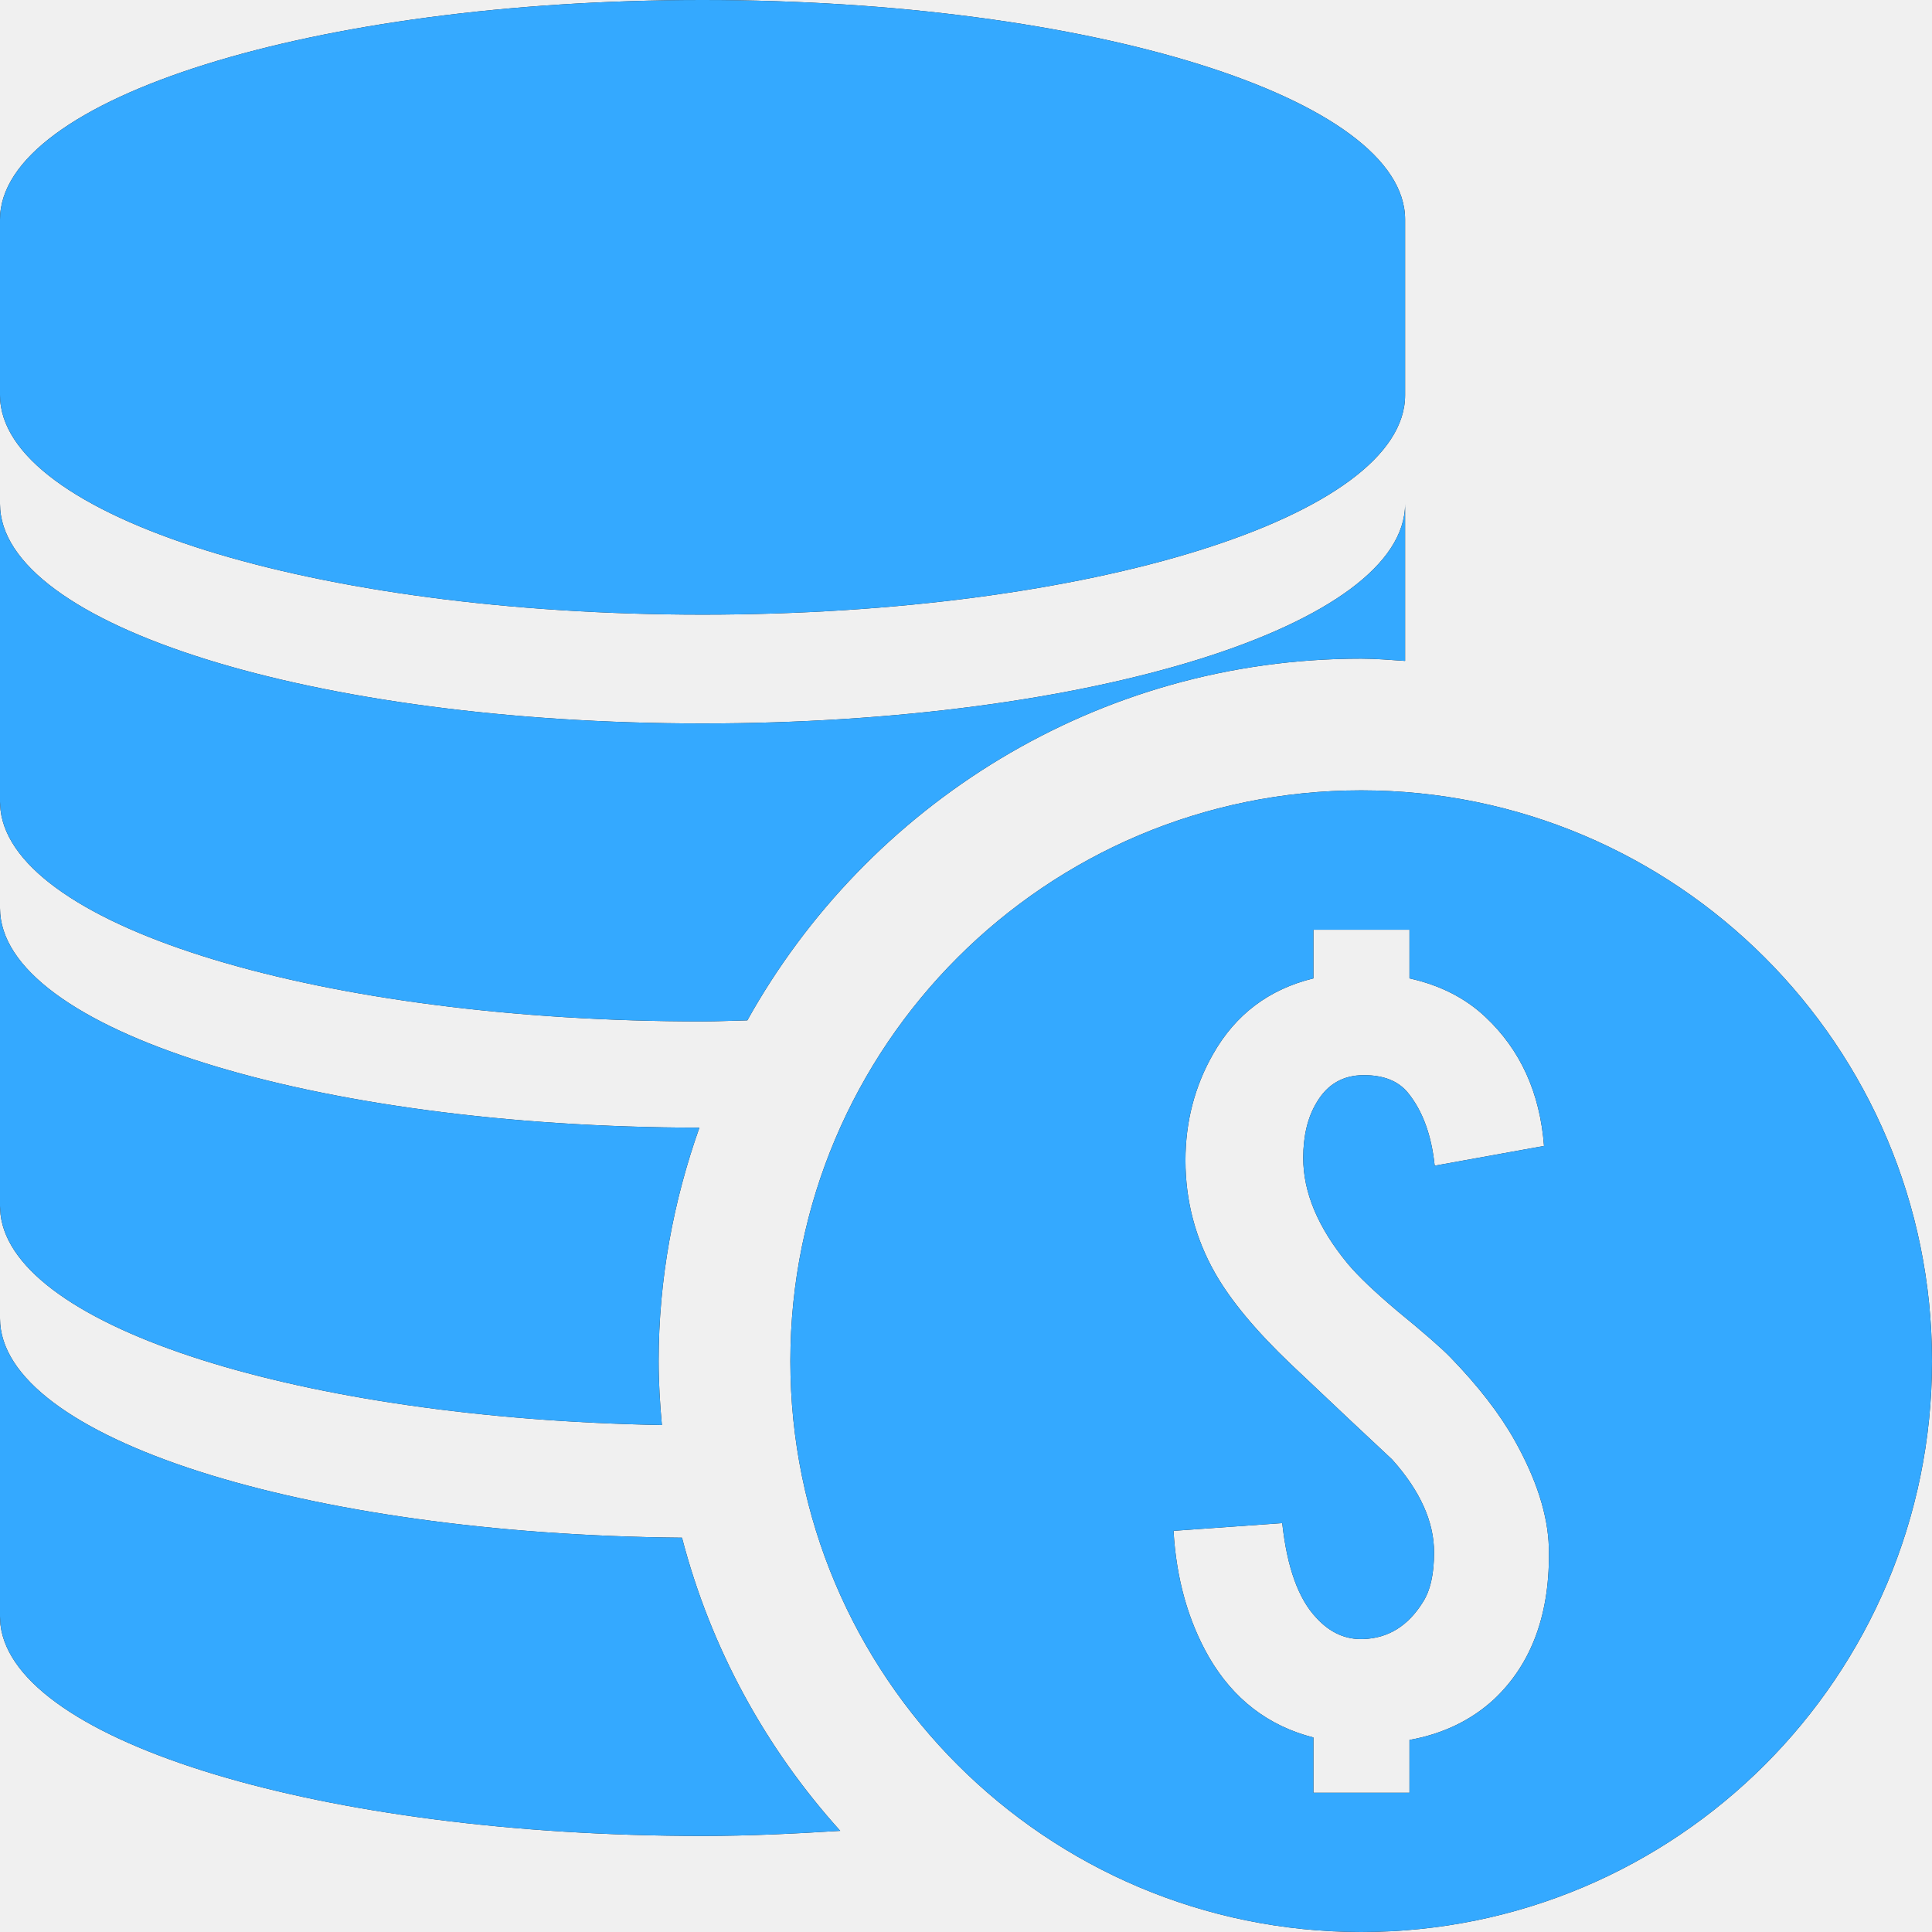
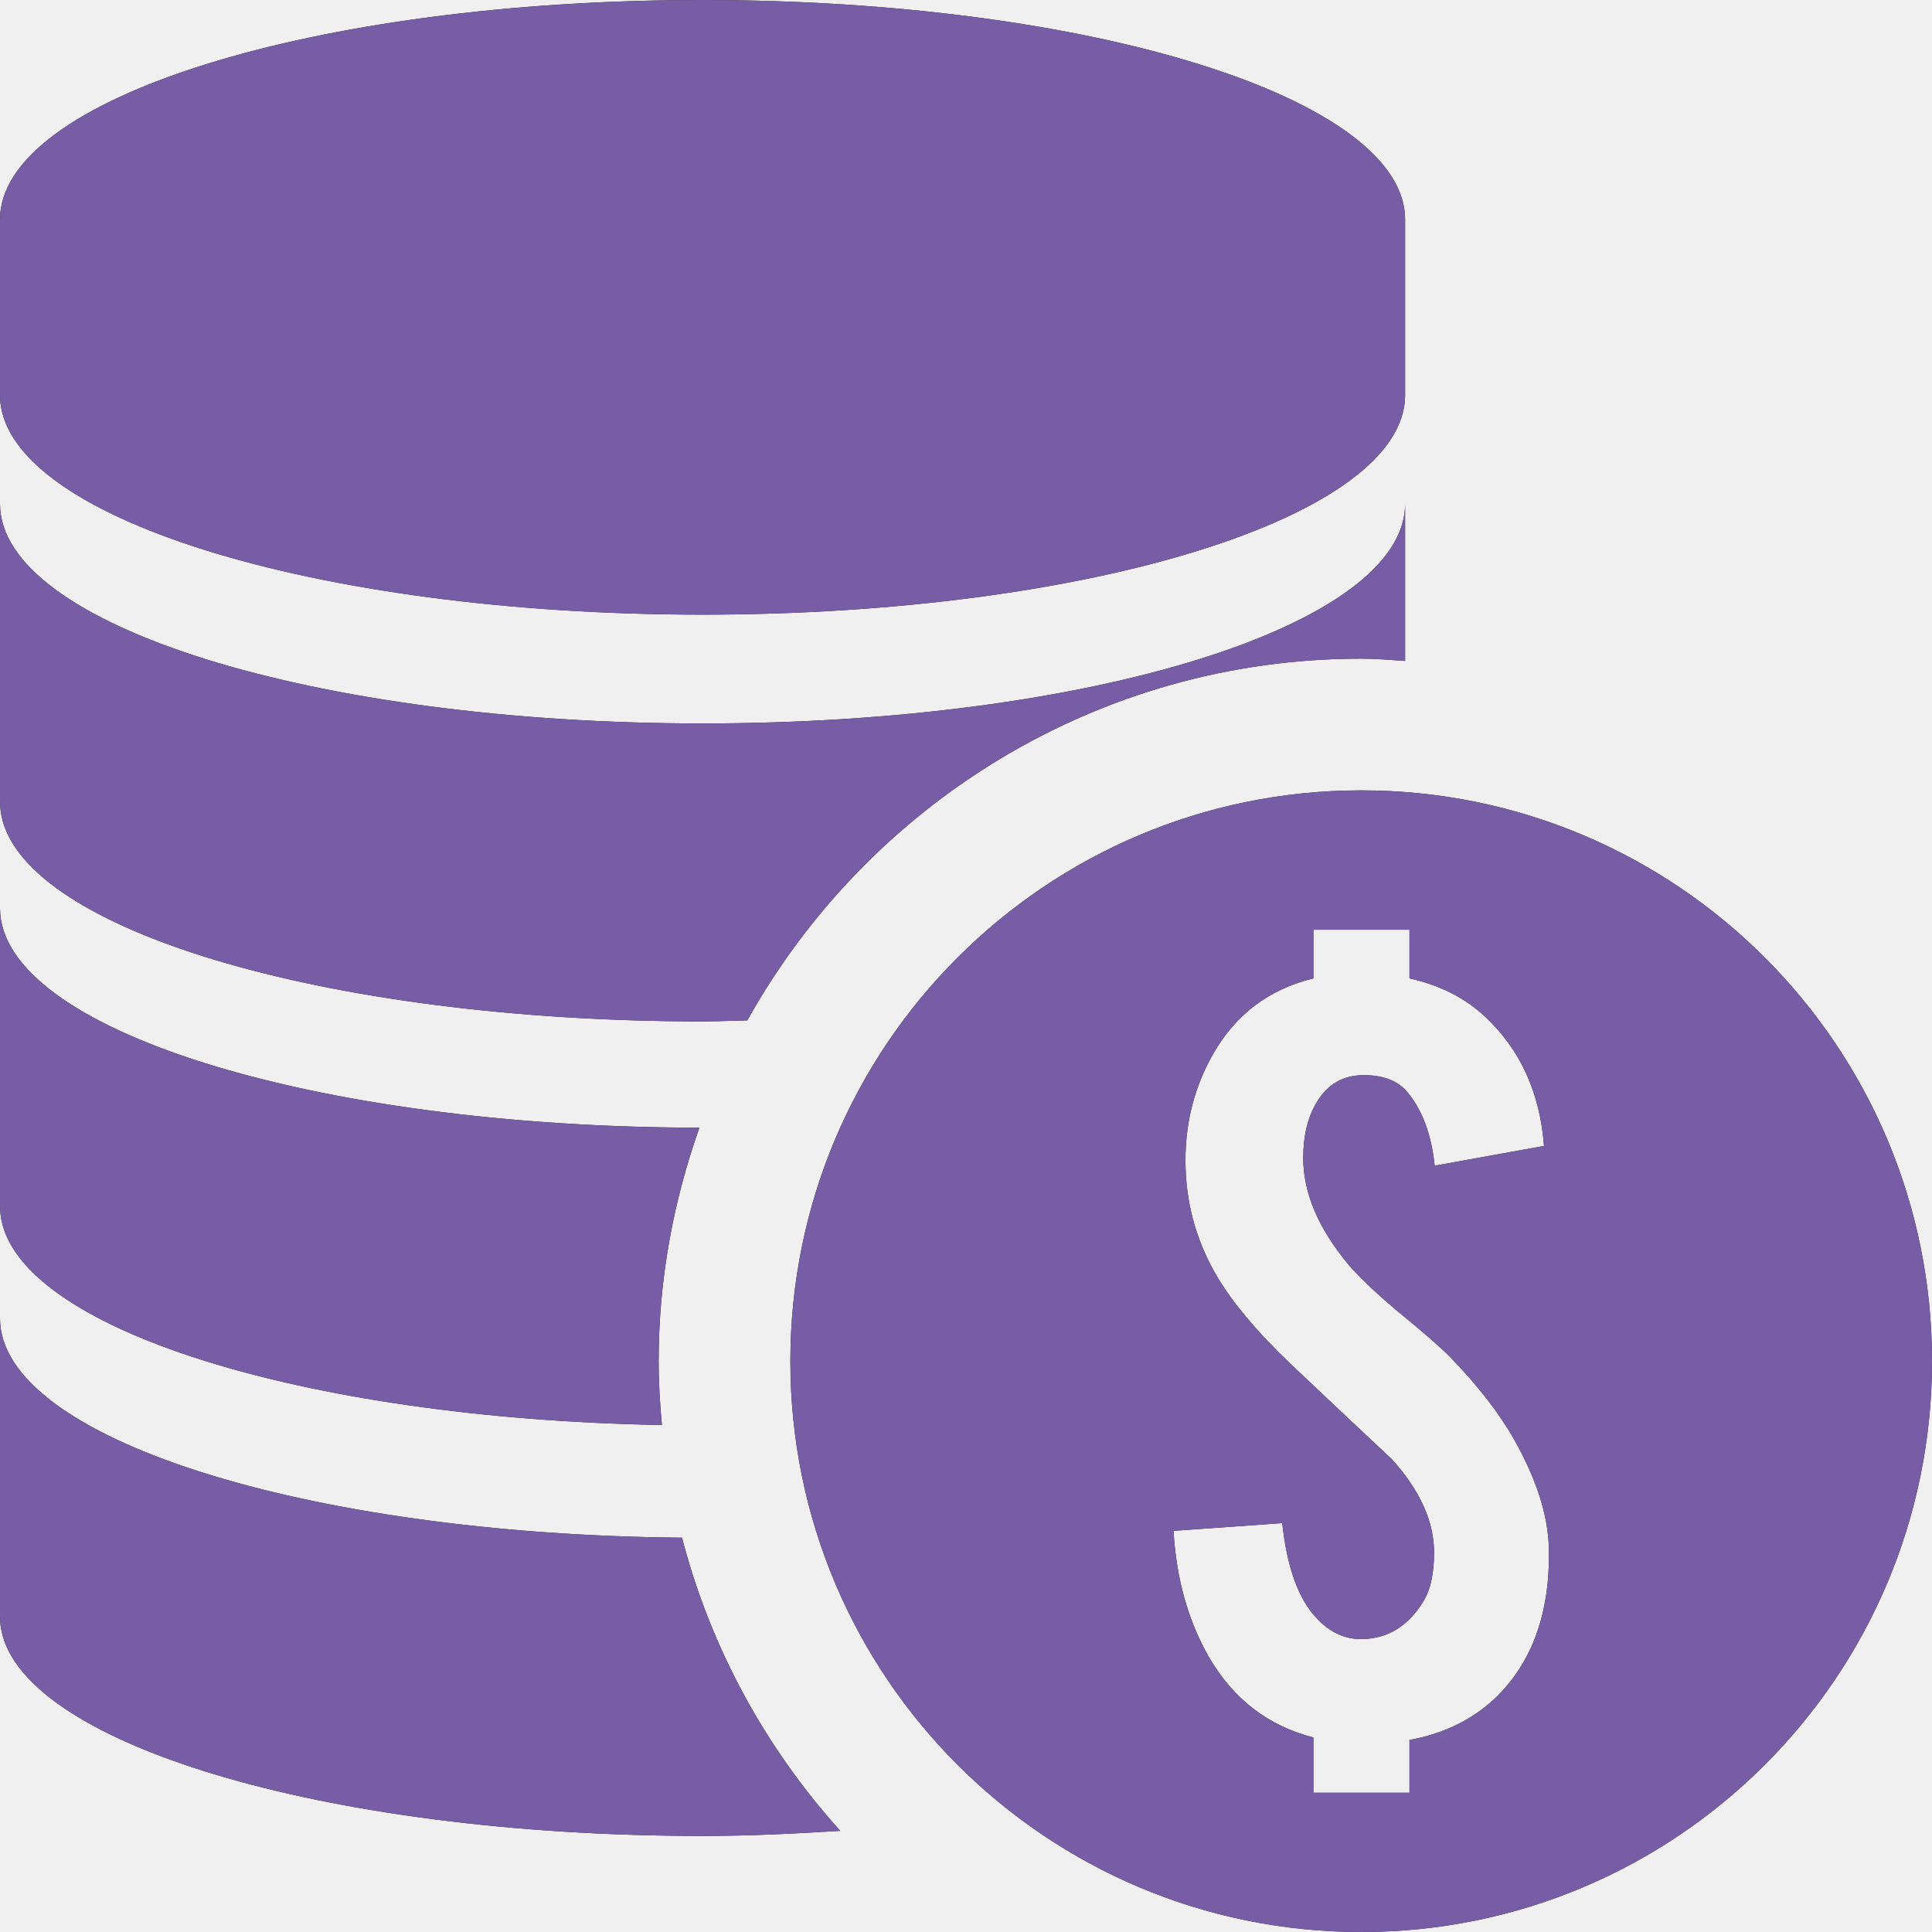
<svg xmlns="http://www.w3.org/2000/svg" xmlns:xlink="http://www.w3.org/1999/xlink" width="22px" height="22px" viewBox="0 0 22 22" version="1.1">
  <defs>
    <path d="M17.5,11 C21.09,11 24,13.911 24,17.5 C24,21.09 21.09,24 17.5,24 C13.911,24 11,21.09 11,17.5 C11,13.911 13.911,11 17.5,11 Z M2,17.013 C2,18.369 5.457,19.471 9.766,19.51 C10.094,20.771 10.72,21.908 11.568,22.848 C11.058,22.88 10.54,22.906 10,22.906 C5.682,22.906 2.163,21.837 2.005,20.5 L2,20.406 L2,17.013 Z M18.05,12.587 L16.956,12.587 L16.956,13.141 C16.451,13.264 16.07,13.551 15.814,14.002 C15.605,14.368 15.499,14.772 15.499,15.213 C15.499,15.674 15.612,16.1 15.834,16.493 C16.012,16.807 16.3,17.153 16.697,17.532 C17.206,18.014 17.592,18.377 17.852,18.619 C18.171,18.975 18.33,19.328 18.33,19.678 C18.33,19.924 18.287,20.114 18.201,20.246 C18.033,20.516 17.806,20.655 17.524,20.664 C17.324,20.672 17.145,20.592 16.991,20.424 C16.786,20.209 16.656,19.85 16.601,19.344 L16.601,19.344 L15.363,19.432 C15.395,19.979 15.53,20.457 15.766,20.869 C16.044,21.348 16.441,21.653 16.956,21.785 L16.956,21.785 L16.956,22.414 L18.05,22.414 L18.05,21.813 C18.433,21.744 18.755,21.588 19.015,21.348 C19.448,20.938 19.655,20.362 19.637,19.623 C19.627,19.254 19.497,18.846 19.247,18.401 C19.078,18.1 18.834,17.784 18.515,17.455 C18.415,17.352 18.214,17.176 17.913,16.93 C17.659,16.715 17.469,16.536 17.346,16.389 C17.008,15.979 16.84,15.578 16.84,15.186 C16.84,14.936 16.89,14.725 16.991,14.557 C17.114,14.346 17.293,14.243 17.531,14.243 C17.758,14.243 17.927,14.311 18.036,14.448 C18.201,14.653 18.301,14.928 18.337,15.274 L18.337,15.274 L19.582,15.049 C19.536,14.444 19.313,13.953 18.912,13.578 C18.684,13.364 18.397,13.218 18.05,13.141 L18.05,13.141 L18.05,12.587 Z M2,12.341 C2,13.718 5.562,14.835 9.964,14.841 C9.669,15.674 9.5,16.566 9.5,17.5 C9.5,17.745 9.515,17.987 9.537,18.227 C5.435,18.153 2.159,17.117 2.006,15.829 L2,15.734 L2,12.341 Z M18,7.738 L18,9.526 C17.834,9.515 17.669,9.5 17.5,9.5 C14.497,9.5 11.878,11.165 10.51,13.619 C10.34,13.622 10.173,13.631 10,13.631 C5.682,13.631 2.164,12.562 2.006,11.224 L2,11.131 L2,7.738 C2,9.119 5.581,10.238 10,10.238 C14.418,10.238 18,9.119 18,7.738 Z M10,2 C14.418,2 18,3.119 18,4.5 L18,4.5 L18,6.499 C18,7.879 14.418,8.999 10,8.999 C5.582,8.999 2,7.879 2,6.499 L2,6.499 L2,4.5 C2,3.119 5.582,2 10,2 Z" id="path-1" />
  </defs>
  <g id="page-1" stroke="none" stroke-width="1" fill="none" fill-rule="evenodd">
    <g id="Bucket" transform="translate(-42, -560)">
      <g id="List/Item/1" transform="translate(0, 531)">
        <g id="icon/overview" transform="translate(40, 27)">
          <mask id="mask-2" fill="white">
            <use xlink:href="#path-1" />
          </mask>
          <use id="mask" fill="#231916" xlink:href="#path-1" />
          <g id="group" mask="url(#mask-2)">
            <g transform="translate(0, -0)" id="Colors/Background">
-               <rect id="Color" fill="#34A9FF" x="0" y="0" width="26" height="26" />
+               <rect id="Color" fill="#775DA6" x="0" y="0" width="26" height="26" />
            </g>
          </g>
        </g>
      </g>
    </g>
  </g>
</svg>
